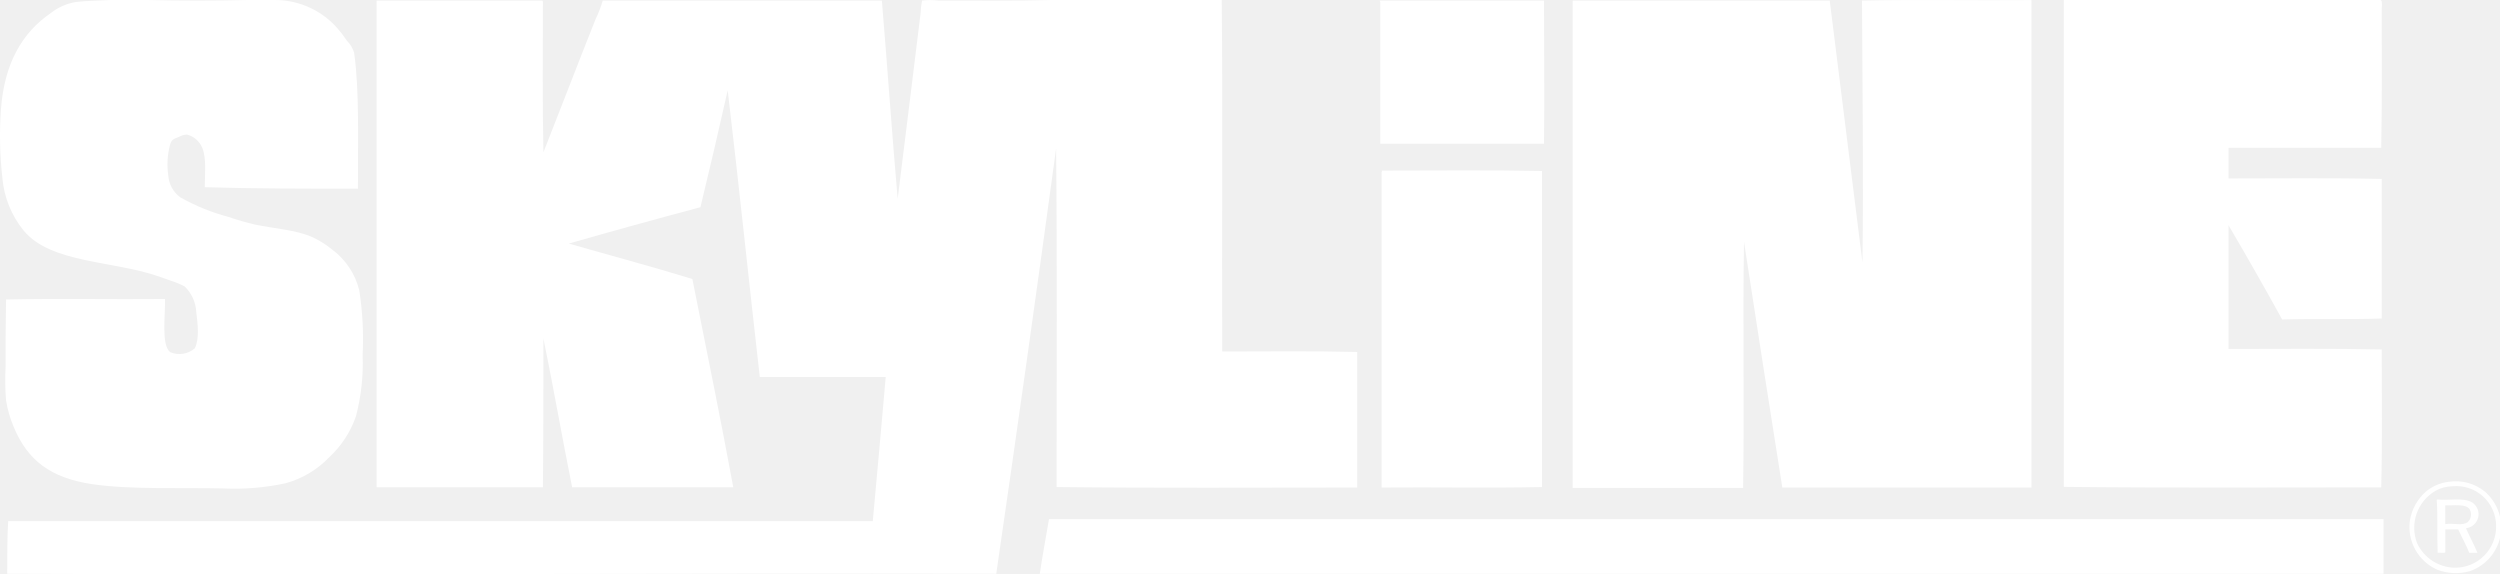
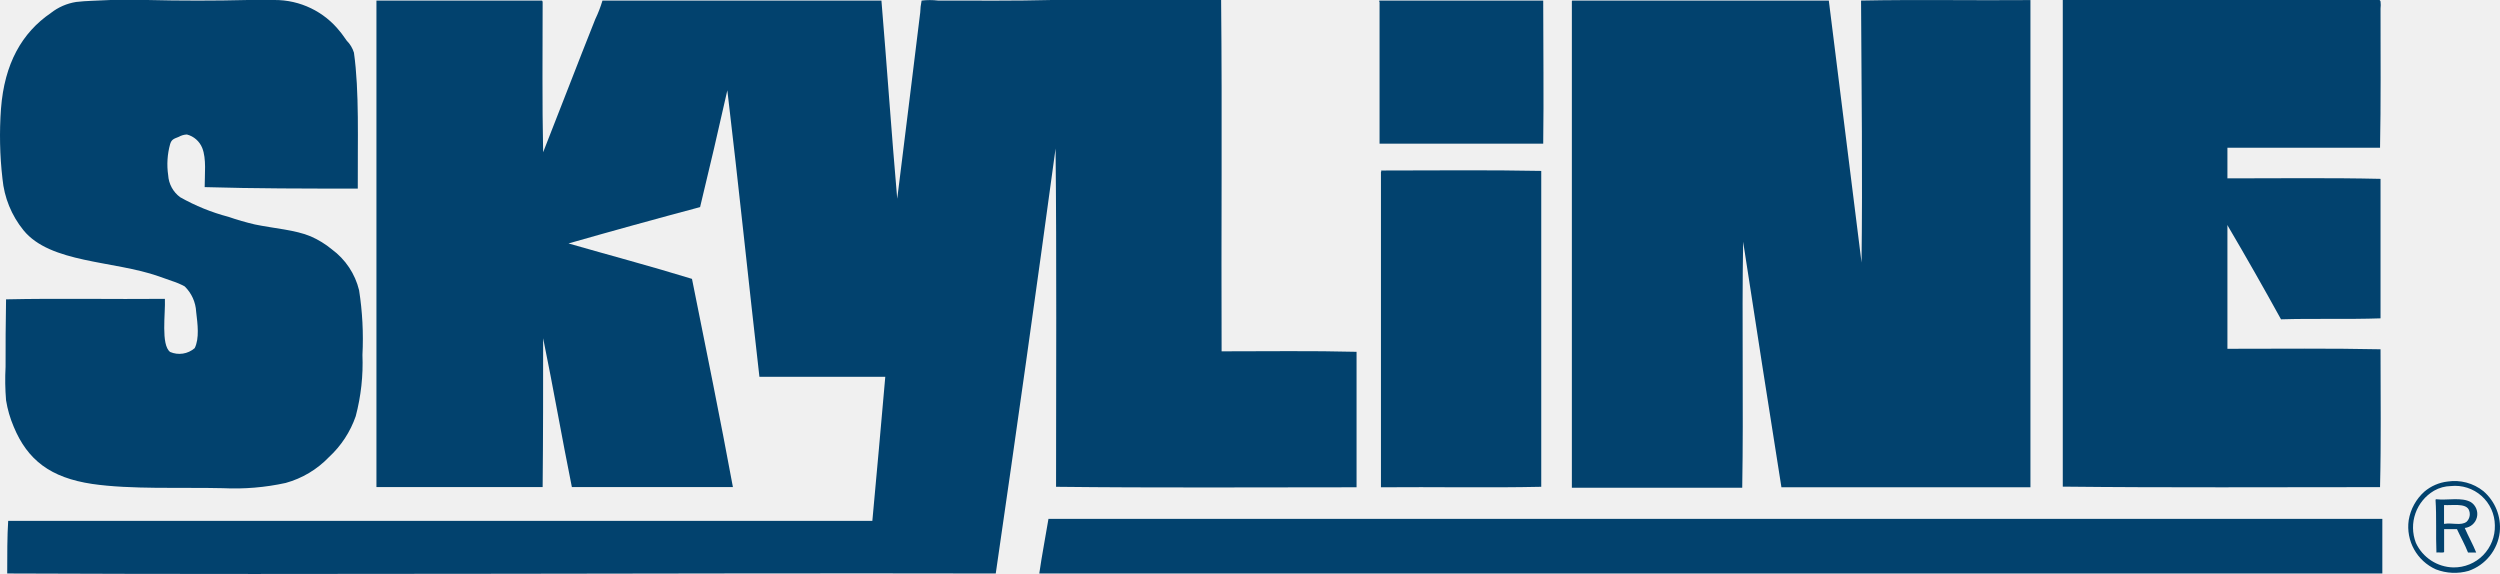
- <svg xmlns="http://www.w3.org/2000/svg" viewBox="0 0 0 0 196 0 45">
-   <path d="M8.668 0h2.881c2.534.064 5.338.064 7.878 0h2.098a6.499 6.499 0 0 1 5.133 2.477c.179.206.346.469.526.713.262.261.456.583.565.937.429 3.041.282 6.898.301 10.659-4.029 0-8.109 0-12.004-.116 0-.994.148-2.226-.192-3.074a1.777 1.777 0 0 0-1.2-1.052c-.226.01-.445.074-.642.186-.423.161-.564.218-.673.565a5.907 5.907 0 0 0-.154 2.439c.041.685.384 1.318.937 1.726A15.918 15.918 0 0 0 17.913 17c.678.235 1.368.434 2.066.597 1.508.314 3.176.423 4.388.937a6.99 6.99 0 0 1 1.649 1.014 5.628 5.628 0 0 1 2.137 3.209c.261 1.676.349 3.375.263 5.069a16.291 16.291 0 0 1-.526 4.801 7.84 7.84 0 0 1-2.098 3.208 7.437 7.437 0 0 1-3.394 2.028c-1.611.352-3.261.49-4.908.411-3.208-.077-7.256.109-10.265-.334-3.26-.487-5.069-1.867-6.153-4.492a8.808 8.808 0 0 1-.597-2.066 19.325 19.325 0 0 1-.038-2.625c0-1.592 0-3.395.038-5.288 4.074-.09 8.341 0 12.453-.039.052 1.136-.327 3.607.411 4.165.646.277 1.394.16 1.925-.301.378-.758.231-1.881.115-2.85a2.991 2.991 0 0 0-.898-1.989 5.513 5.513 0 0 0-.975-.417 31.496 31.496 0 0 0-1.053-.372c-3.535-1.245-8.507-1.021-10.611-3.614a7.508 7.508 0 0 1-1.649-4.049 29.17 29.17 0 0 1-.115-5.48C.347 4.974 1.726 2.567 3.985 1.02A4.295 4.295 0 0 1 5.967.154C6.763.058 7.61.058 8.668 0z" fill="#FFF" />
-   <path d="M82.462 0h13.274c.09 9.106 0 18.373.038 27.544 3.516 0 7.128-.051 10.58.038v10.621c-7.84 0-15.783.052-23.559-.038 0-8.831.052-17.757-.038-26.524q-2.271 16.718-4.69 33.32c-25.862-.051-51.704.109-77.502 0 0-1.393 0-2.971.077-4.126h67.75c.353-3.755.68-7.528 1.014-11.295h-9.868c-.853-7.464-1.629-15.011-2.515-22.461a545.302 545.302 0 0 1-2.136 9.157q-5.197 1.387-10.316 2.85c3.207.924 6.505 1.797 9.681 2.778 1.084 5.404 2.22 10.962 3.208 16.32H44.834c-.777-3.85-1.463-7.816-2.252-11.667 0 3.902 0 7.817-.039 11.667h-13.03V.045h12.992c0 .038 0 .045.038.077 0 3.928-.045 7.951.039 11.815 1.373-3.472 2.72-7.008 4.086-10.429.227-.472.416-.961.565-1.463h21.871c.43 5.134.789 10.39 1.238 15.537.591-4.768 1.219-9.8 1.803-14.6a5.36 5.36 0 0 1 .109-.937 5.295 5.295 0 0 1 1.283 0c3.035 0 6.083.032 8.925-.045zm79.26 0h24.835c.032.051.058.039.077.116.022.185.022.372 0 .558 0 3.632.032 7.483-.039 10.91H174.63v2.4c3.984 0 8.077-.052 12.004.038v10.936c-2.567.09-5.274 0-7.802.077q-2.04-3.703-4.164-7.316c0-.064-.044-.096-.038 0v9.626c3.984 0 8.077-.045 12.004.039 0 3.593.051 7.283-.039 10.807-8.276 0-16.681.051-24.873-.039zm-53.565.045h12.831c0 3.729.051 7.553 0 11.218h-12.831V.154c-.045-.051-.045-.103 0-.109zm15.115 0h20.107l2.566 20.536c.084-6.79 0-13.733-.038-20.536 4.35-.09 8.866 0 13.28-.039v38.197h-19.523q-1.527-9.626-3.002-19.252c-.109 6.34.038 12.944-.071 19.285h-13.357V.154c0-.051-.007-.103.038-.109zm-14.968 13.323c4.164 0 8.431-.052 12.53.032v24.765c-4.112.09-8.392 0-12.568.038V13.477c.083-.052-.045-.09.038-.109zm83.578 24.386a3.625 3.625 0 0 1 2.816.751 3.74 3.74 0 0 1 1.283 3.209 3.664 3.664 0 0 1-2.438 3.042 4.042 4.042 0 0 1-2.566-.116 3.662 3.662 0 0 1-2.136-3.85 3.845 3.845 0 0 1 1.238-2.253 3.416 3.416 0 0 1 1.803-.783zm-1.046.713a3.35 3.35 0 0 0-1.431 4.094 3.318 3.318 0 0 0 2.932 1.925 3.209 3.209 0 0 0 3.26-3.305 3.122 3.122 0 0 0-3.452-3.074 2.763 2.763 0 0 0-1.309.36z" fill="#FFF" />
-   <path d="M190.945 39.179l.039-.039c.898.103 2.014-.186 2.739.231a1.105 1.105 0 0 1-.487 2.022c.275.642.641 1.283.898 1.925h-.642c-.25-.642-.584-1.219-.866-1.835h-1.007v1.803c-.135.077-.411 0-.603.032-.058-1.347.019-2.823-.071-4.139zm2.438 1.726a.828.828 0 0 0 .154-.975c-.289-.488-1.283-.295-1.925-.334v1.476c.655-.109 1.335.167 1.771-.167zm-111.184-.224h104.576v4.28H81.48c.205-1.444.507-2.978.719-4.28z" fill="#FFF" />
+ <svg xmlns="http://www.w3.org/2000/svg" viewBox="0 0 196 45">
+   <path d="M8.668 0h2.881c2.534.064 5.338.064 7.878 0h2.098a6.499 6.499 0 0 1 5.133 2.477c.179.206.346.469.526.713.262.261.456.583.565.937.429 3.041.282 6.898.301 10.659-4.029 0-8.109 0-12.004-.116 0-.994.148-2.226-.192-3.074a1.777 1.777 0 0 0-1.2-1.052c-.226.01-.445.074-.642.186-.423.161-.564.218-.673.565a5.907 5.907 0 0 0-.154 2.439c.041.685.384 1.318.937 1.726A15.918 15.918 0 0 0 17.913 17c.678.235 1.368.434 2.066.597 1.508.314 3.176.423 4.388.937a6.99 6.99 0 0 1 1.649 1.014 5.628 5.628 0 0 1 2.137 3.209c.261 1.676.349 3.375.263 5.069a16.291 16.291 0 0 1-.526 4.801 7.84 7.84 0 0 1-2.098 3.208 7.437 7.437 0 0 1-3.394 2.028c-1.611.352-3.261.49-4.908.411-3.208-.077-7.256.109-10.265-.334-3.26-.487-5.069-1.867-6.153-4.492a8.808 8.808 0 0 1-.597-2.066 19.325 19.325 0 0 1-.038-2.625c0-1.592 0-3.395.038-5.288 4.074-.09 8.341 0 12.453-.039.052 1.136-.327 3.607.411 4.165.646.277 1.394.16 1.925-.301.378-.758.231-1.881.115-2.85a2.991 2.991 0 0 0-.898-1.989 5.513 5.513 0 0 0-.975-.417 31.496 31.496 0 0 0-1.053-.372c-3.535-1.245-8.507-1.021-10.611-3.614a7.508 7.508 0 0 1-1.649-4.049 29.17 29.17 0 0 1-.115-5.48C.347 4.974 1.726 2.567 3.985 1.02A4.295 4.295 0 0 1 5.967.154C6.763.058 7.61.058 8.668 0z" fill="#02426e" />
+   <path d="M82.462 0h13.274c.09 9.106 0 18.373.038 27.544 3.516 0 7.128-.051 10.58.038v10.621c-7.84 0-15.783.052-23.559-.038 0-8.831.052-17.757-.038-26.524q-2.271 16.718-4.69 33.32c-25.862-.051-51.704.109-77.502 0 0-1.393 0-2.971.077-4.126h67.75c.353-3.755.68-7.528 1.014-11.295h-9.868c-.853-7.464-1.629-15.011-2.515-22.461a545.302 545.302 0 0 1-2.136 9.157q-5.197 1.387-10.316 2.85c3.207.924 6.505 1.797 9.681 2.778 1.084 5.404 2.22 10.962 3.208 16.32H44.834c-.777-3.85-1.463-7.816-2.252-11.667 0 3.902 0 7.817-.039 11.667h-13.03V.045h12.992c0 .038 0 .045.038.077 0 3.928-.045 7.951.039 11.815 1.373-3.472 2.72-7.008 4.086-10.429.227-.472.416-.961.565-1.463h21.871c.43 5.134.789 10.39 1.238 15.537.591-4.768 1.219-9.8 1.803-14.6a5.36 5.36 0 0 1 .109-.937 5.295 5.295 0 0 1 1.283 0c3.035 0 6.083.032 8.925-.045zm79.26 0h24.835c.032.051.058.039.077.116.022.185.022.372 0 .558 0 3.632.032 7.483-.039 10.91H174.63v2.4c3.984 0 8.077-.052 12.004.038v10.936c-2.567.09-5.274 0-7.802.077q-2.04-3.703-4.164-7.316c0-.064-.044-.096-.038 0v9.626c3.984 0 8.077-.045 12.004.039 0 3.593.051 7.283-.039 10.807-8.276 0-16.681.051-24.873-.039zm-53.565.045h12.831c0 3.729.051 7.553 0 11.218h-12.831V.154c-.045-.051-.045-.103 0-.109zm15.115 0h20.107l2.566 20.536c.084-6.79 0-13.733-.038-20.536 4.35-.09 8.866 0 13.28-.039v38.197h-19.523q-1.527-9.626-3.002-19.252c-.109 6.34.038 12.944-.071 19.285h-13.357V.154c0-.051-.007-.103.038-.109zm-14.968 13.323c4.164 0 8.431-.052 12.53.032v24.765c-4.112.09-8.392 0-12.568.038V13.477c.083-.052-.045-.09.038-.109zm83.578 24.386a3.625 3.625 0 0 1 2.816.751 3.74 3.74 0 0 1 1.283 3.209 3.664 3.664 0 0 1-2.438 3.042 4.042 4.042 0 0 1-2.566-.116 3.662 3.662 0 0 1-2.136-3.85 3.845 3.845 0 0 1 1.238-2.253 3.416 3.416 0 0 1 1.803-.783zm-1.046.713a3.35 3.35 0 0 0-1.431 4.094 3.318 3.318 0 0 0 2.932 1.925 3.209 3.209 0 0 0 3.26-3.305 3.122 3.122 0 0 0-3.452-3.074 2.763 2.763 0 0 0-1.309.36z" fill="#02426e" />
+   <path d="M190.945 39.179l.039-.039c.898.103 2.014-.186 2.739.231a1.105 1.105 0 0 1-.487 2.022c.275.642.641 1.283.898 1.925h-.642c-.25-.642-.584-1.219-.866-1.835h-1.007v1.803c-.135.077-.411 0-.603.032-.058-1.347.019-2.823-.071-4.139zm2.438 1.726a.828.828 0 0 0 .154-.975c-.289-.488-1.283-.295-1.925-.334v1.476c.655-.109 1.335.167 1.771-.167zm-111.184-.224h104.576v4.28H81.48c.205-1.444.507-2.978.719-4.28z" fill="#02426e" />
</svg>
